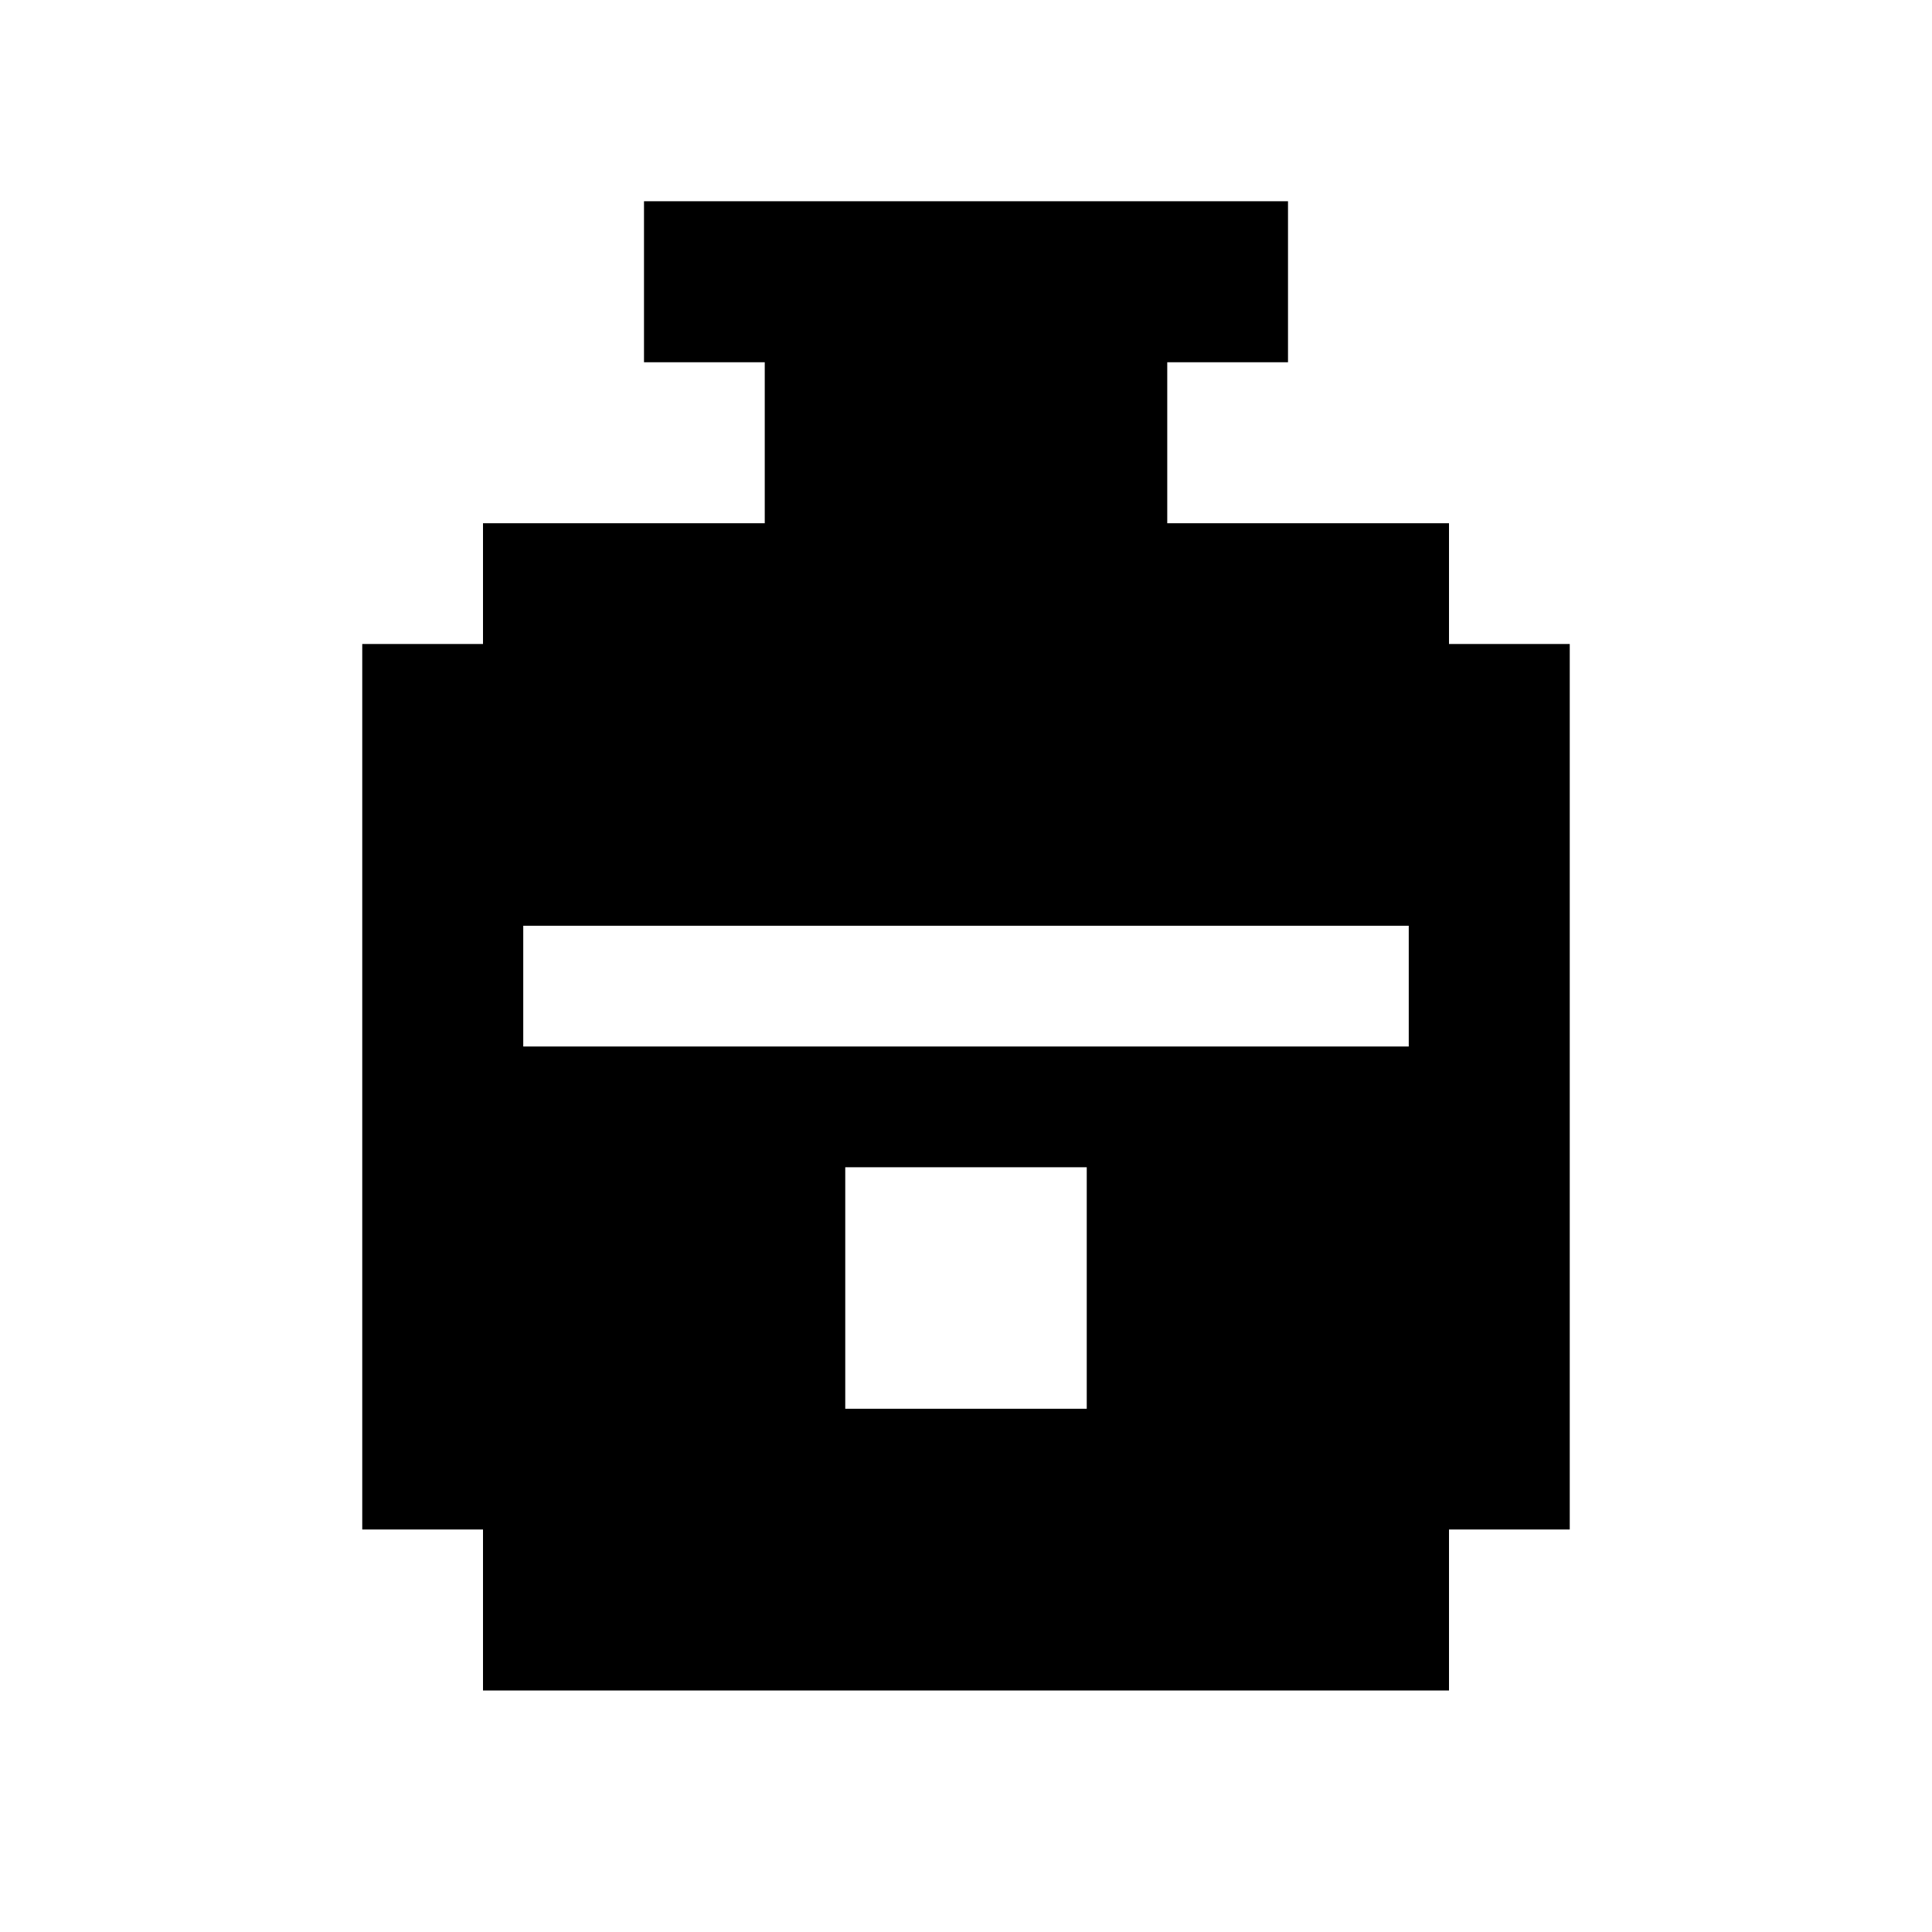
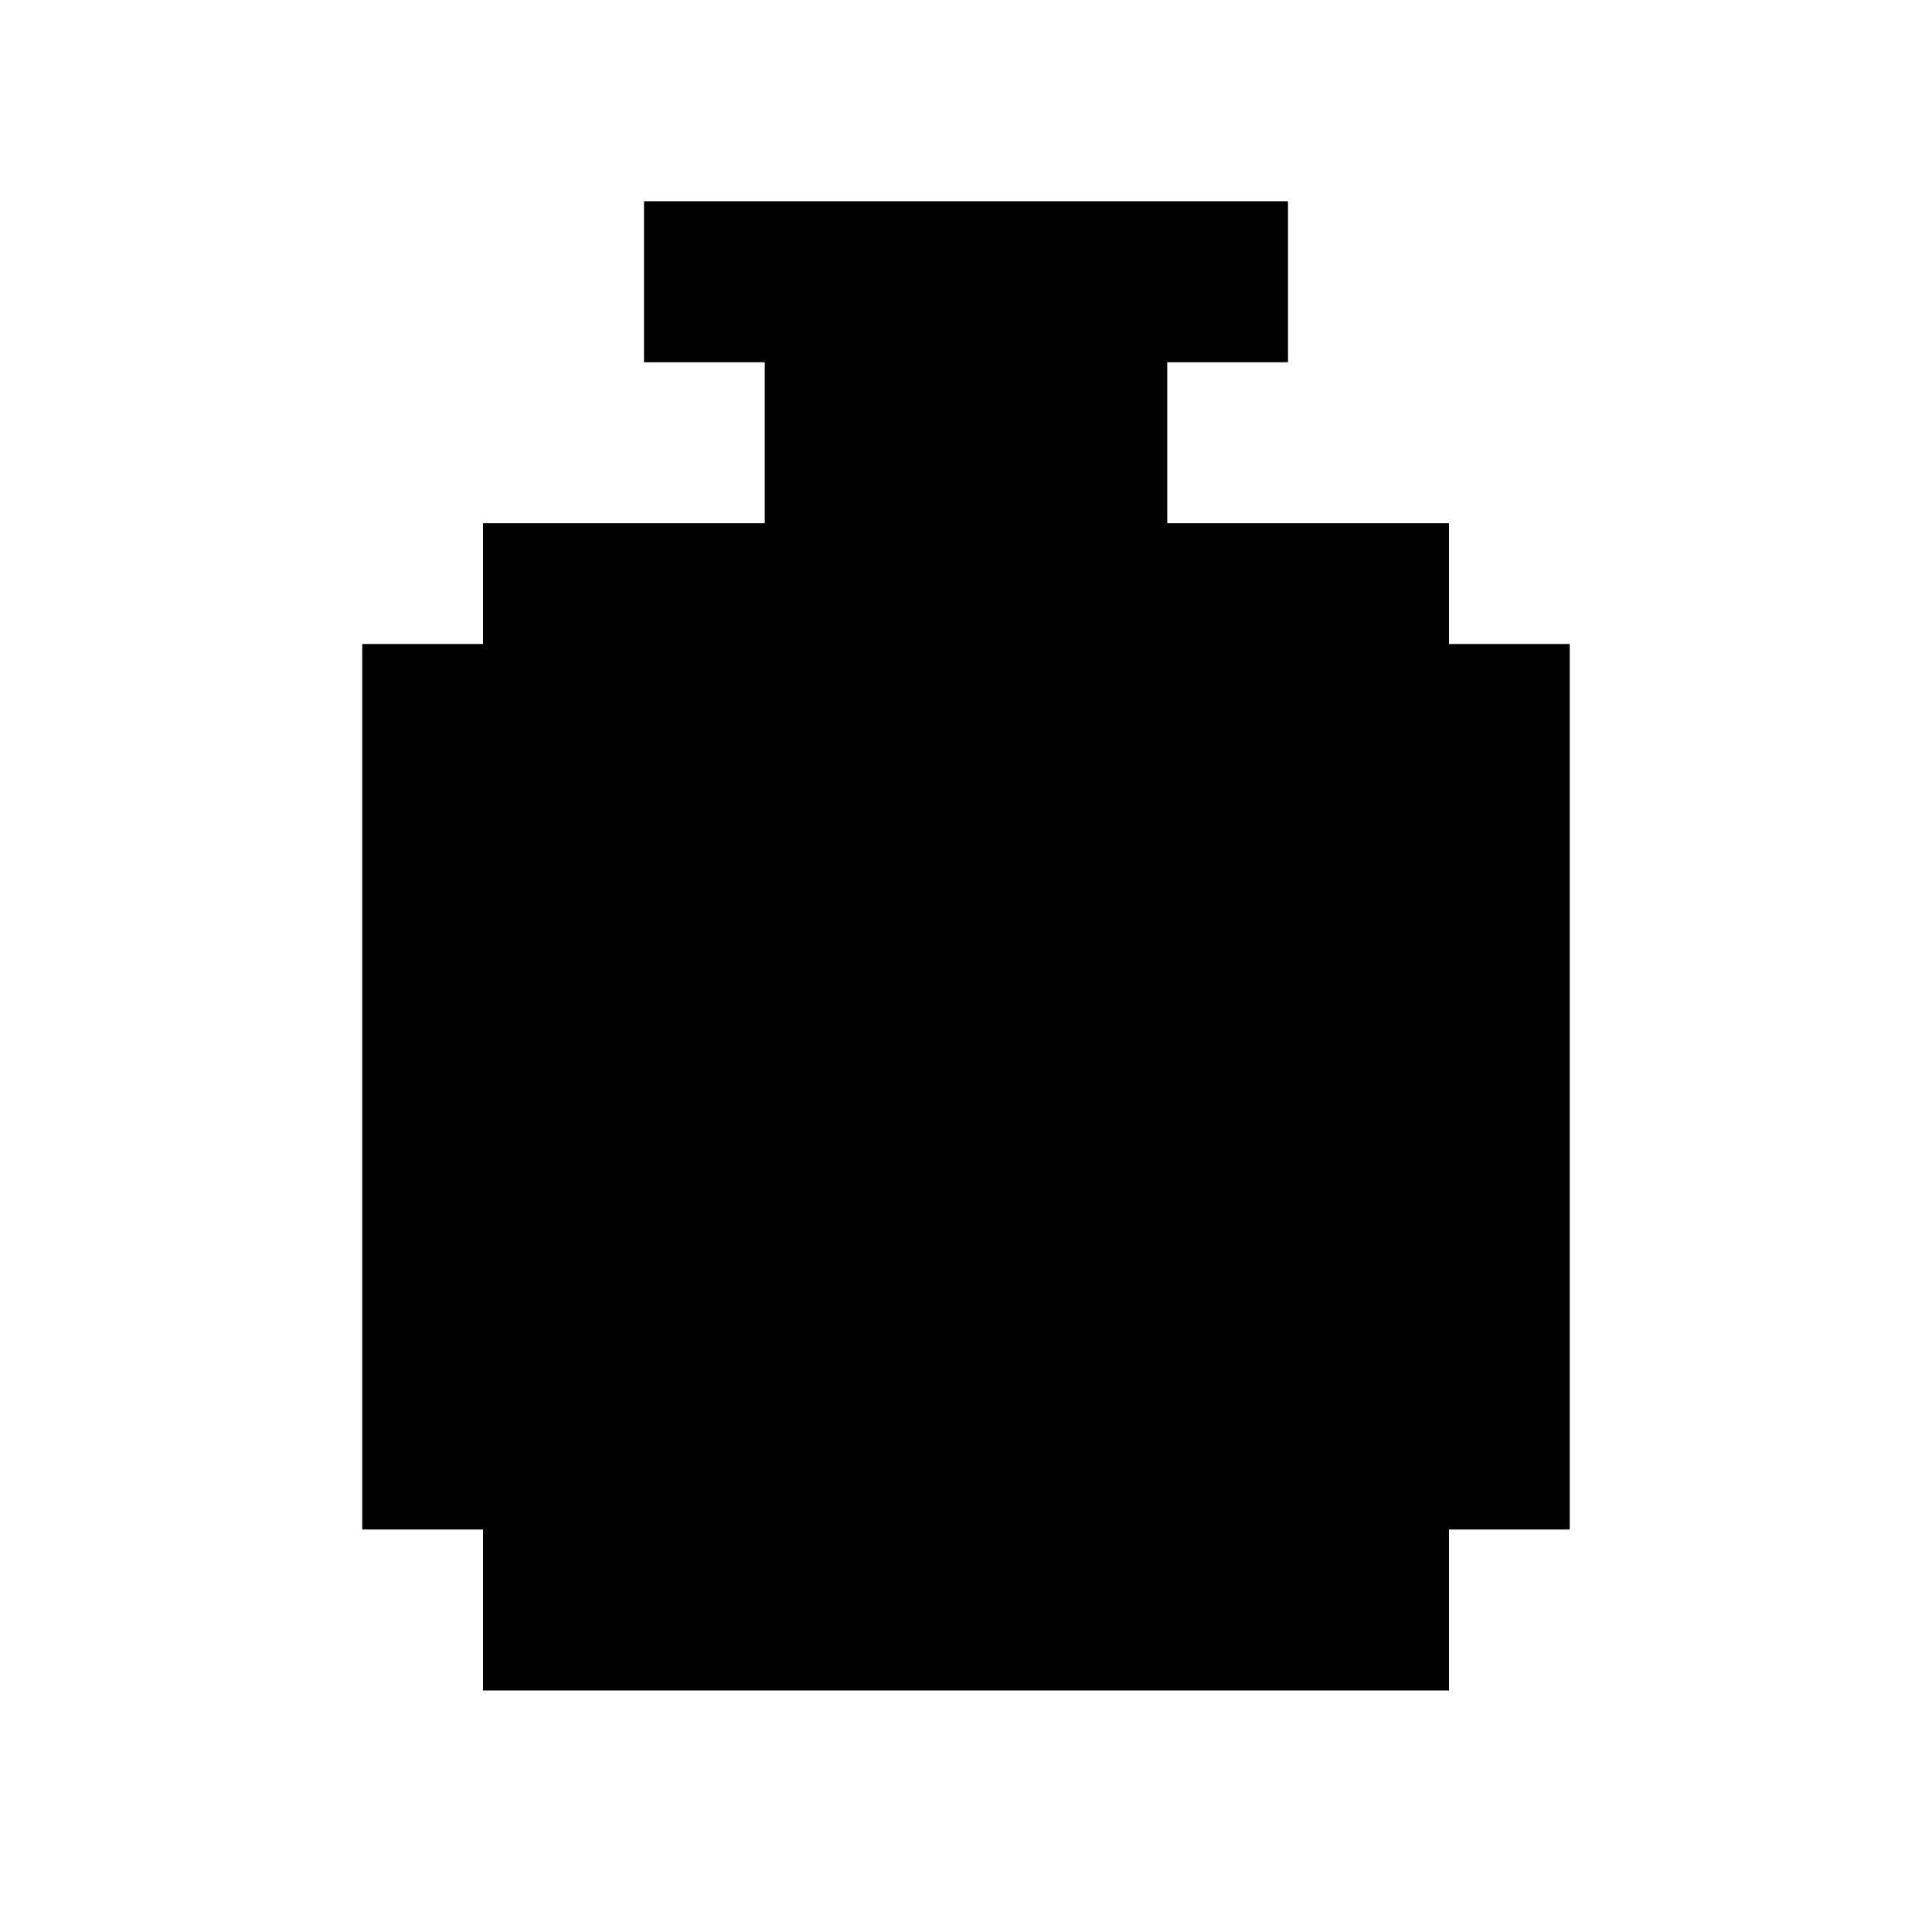
<svg xmlns="http://www.w3.org/2000/svg" width="24" height="24" viewBox="0 0 24 24">
-   <path fill="currentColor" d="M8,2.5 H16 V4.5 H8 Z M9.5,4.5 H14.5 V6.5 H9.5 Z M6,6.5 H18 V8 H6 Z M4.5,8 H19.5 V19 H4.5 Z M6,19 H18 V21 H6 Z M6.5,11.5 V13 H17.5 V11.5 Z M10.5,14.5 V17.5 H13.5 V14.5 Z" />
+   <path fill="currentColor" d="M8,2.5 H16 V4.5 H8 Z M9.5,4.5 H14.5 V6.5 H9.5 Z M6,6.5 H18 V8 H6 Z M4.5,8 H19.5 V19 H4.5 Z M6,19 H18 V21 H6 Z" />
</svg>
